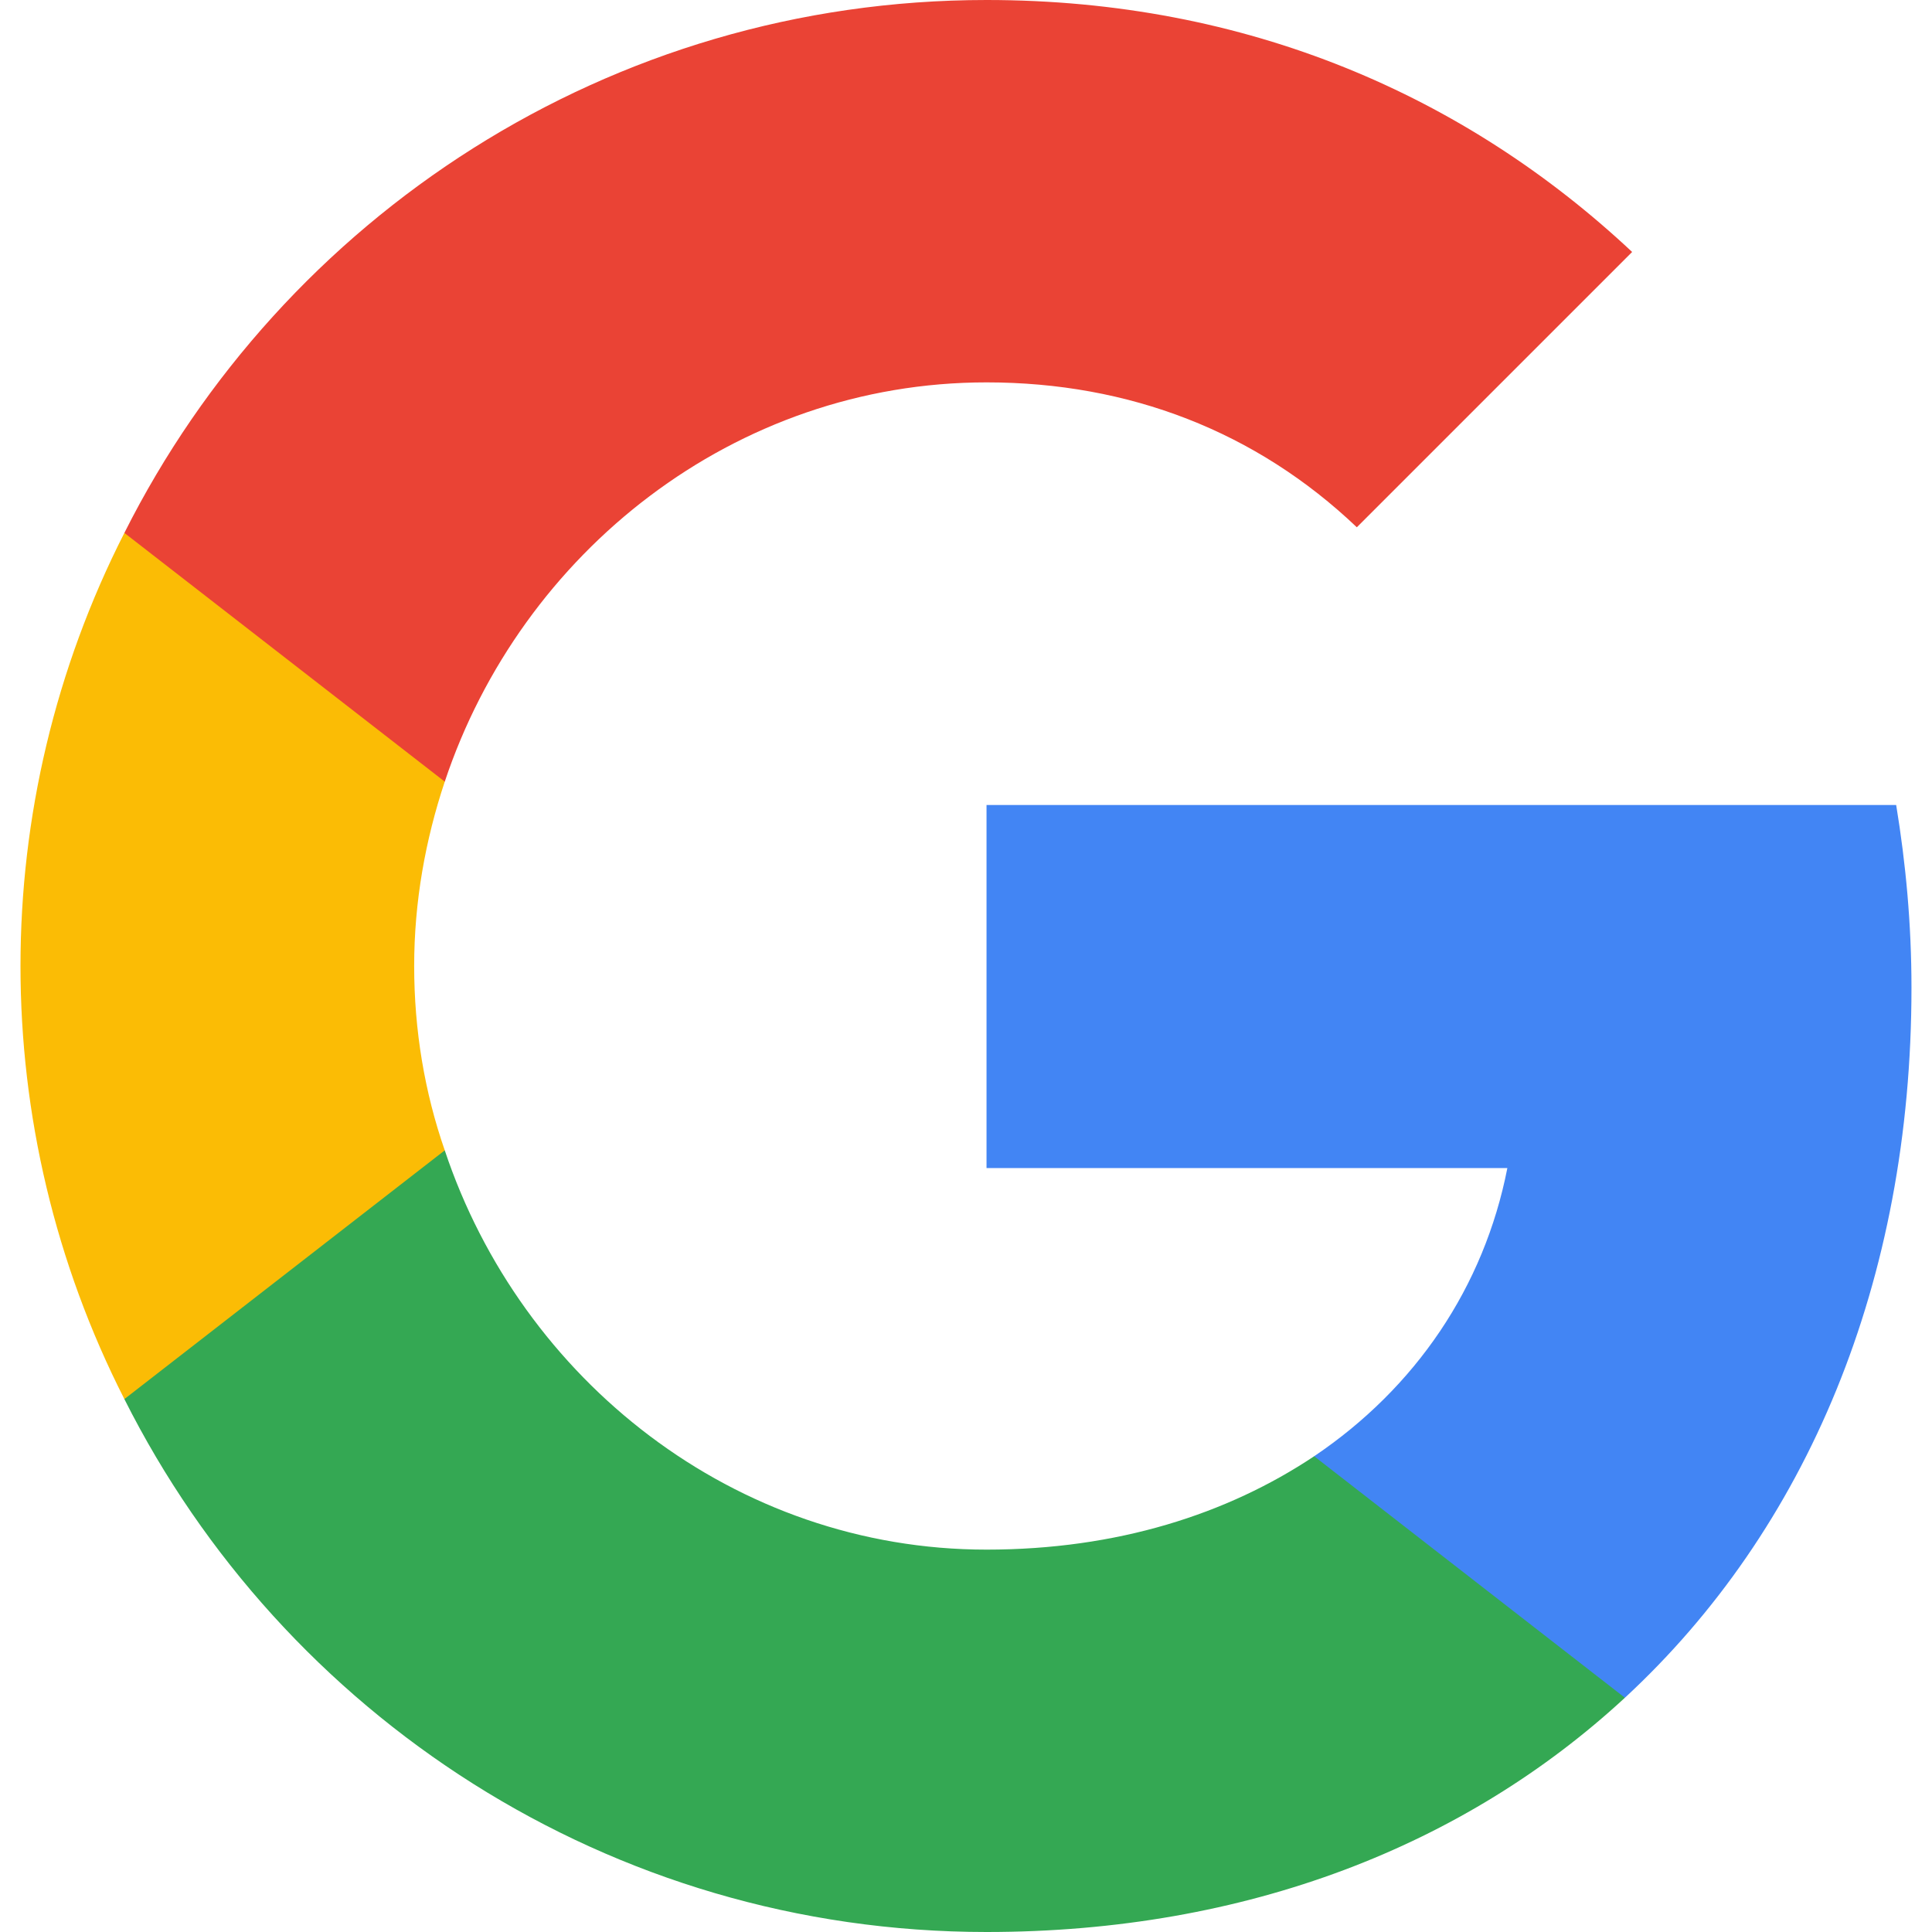
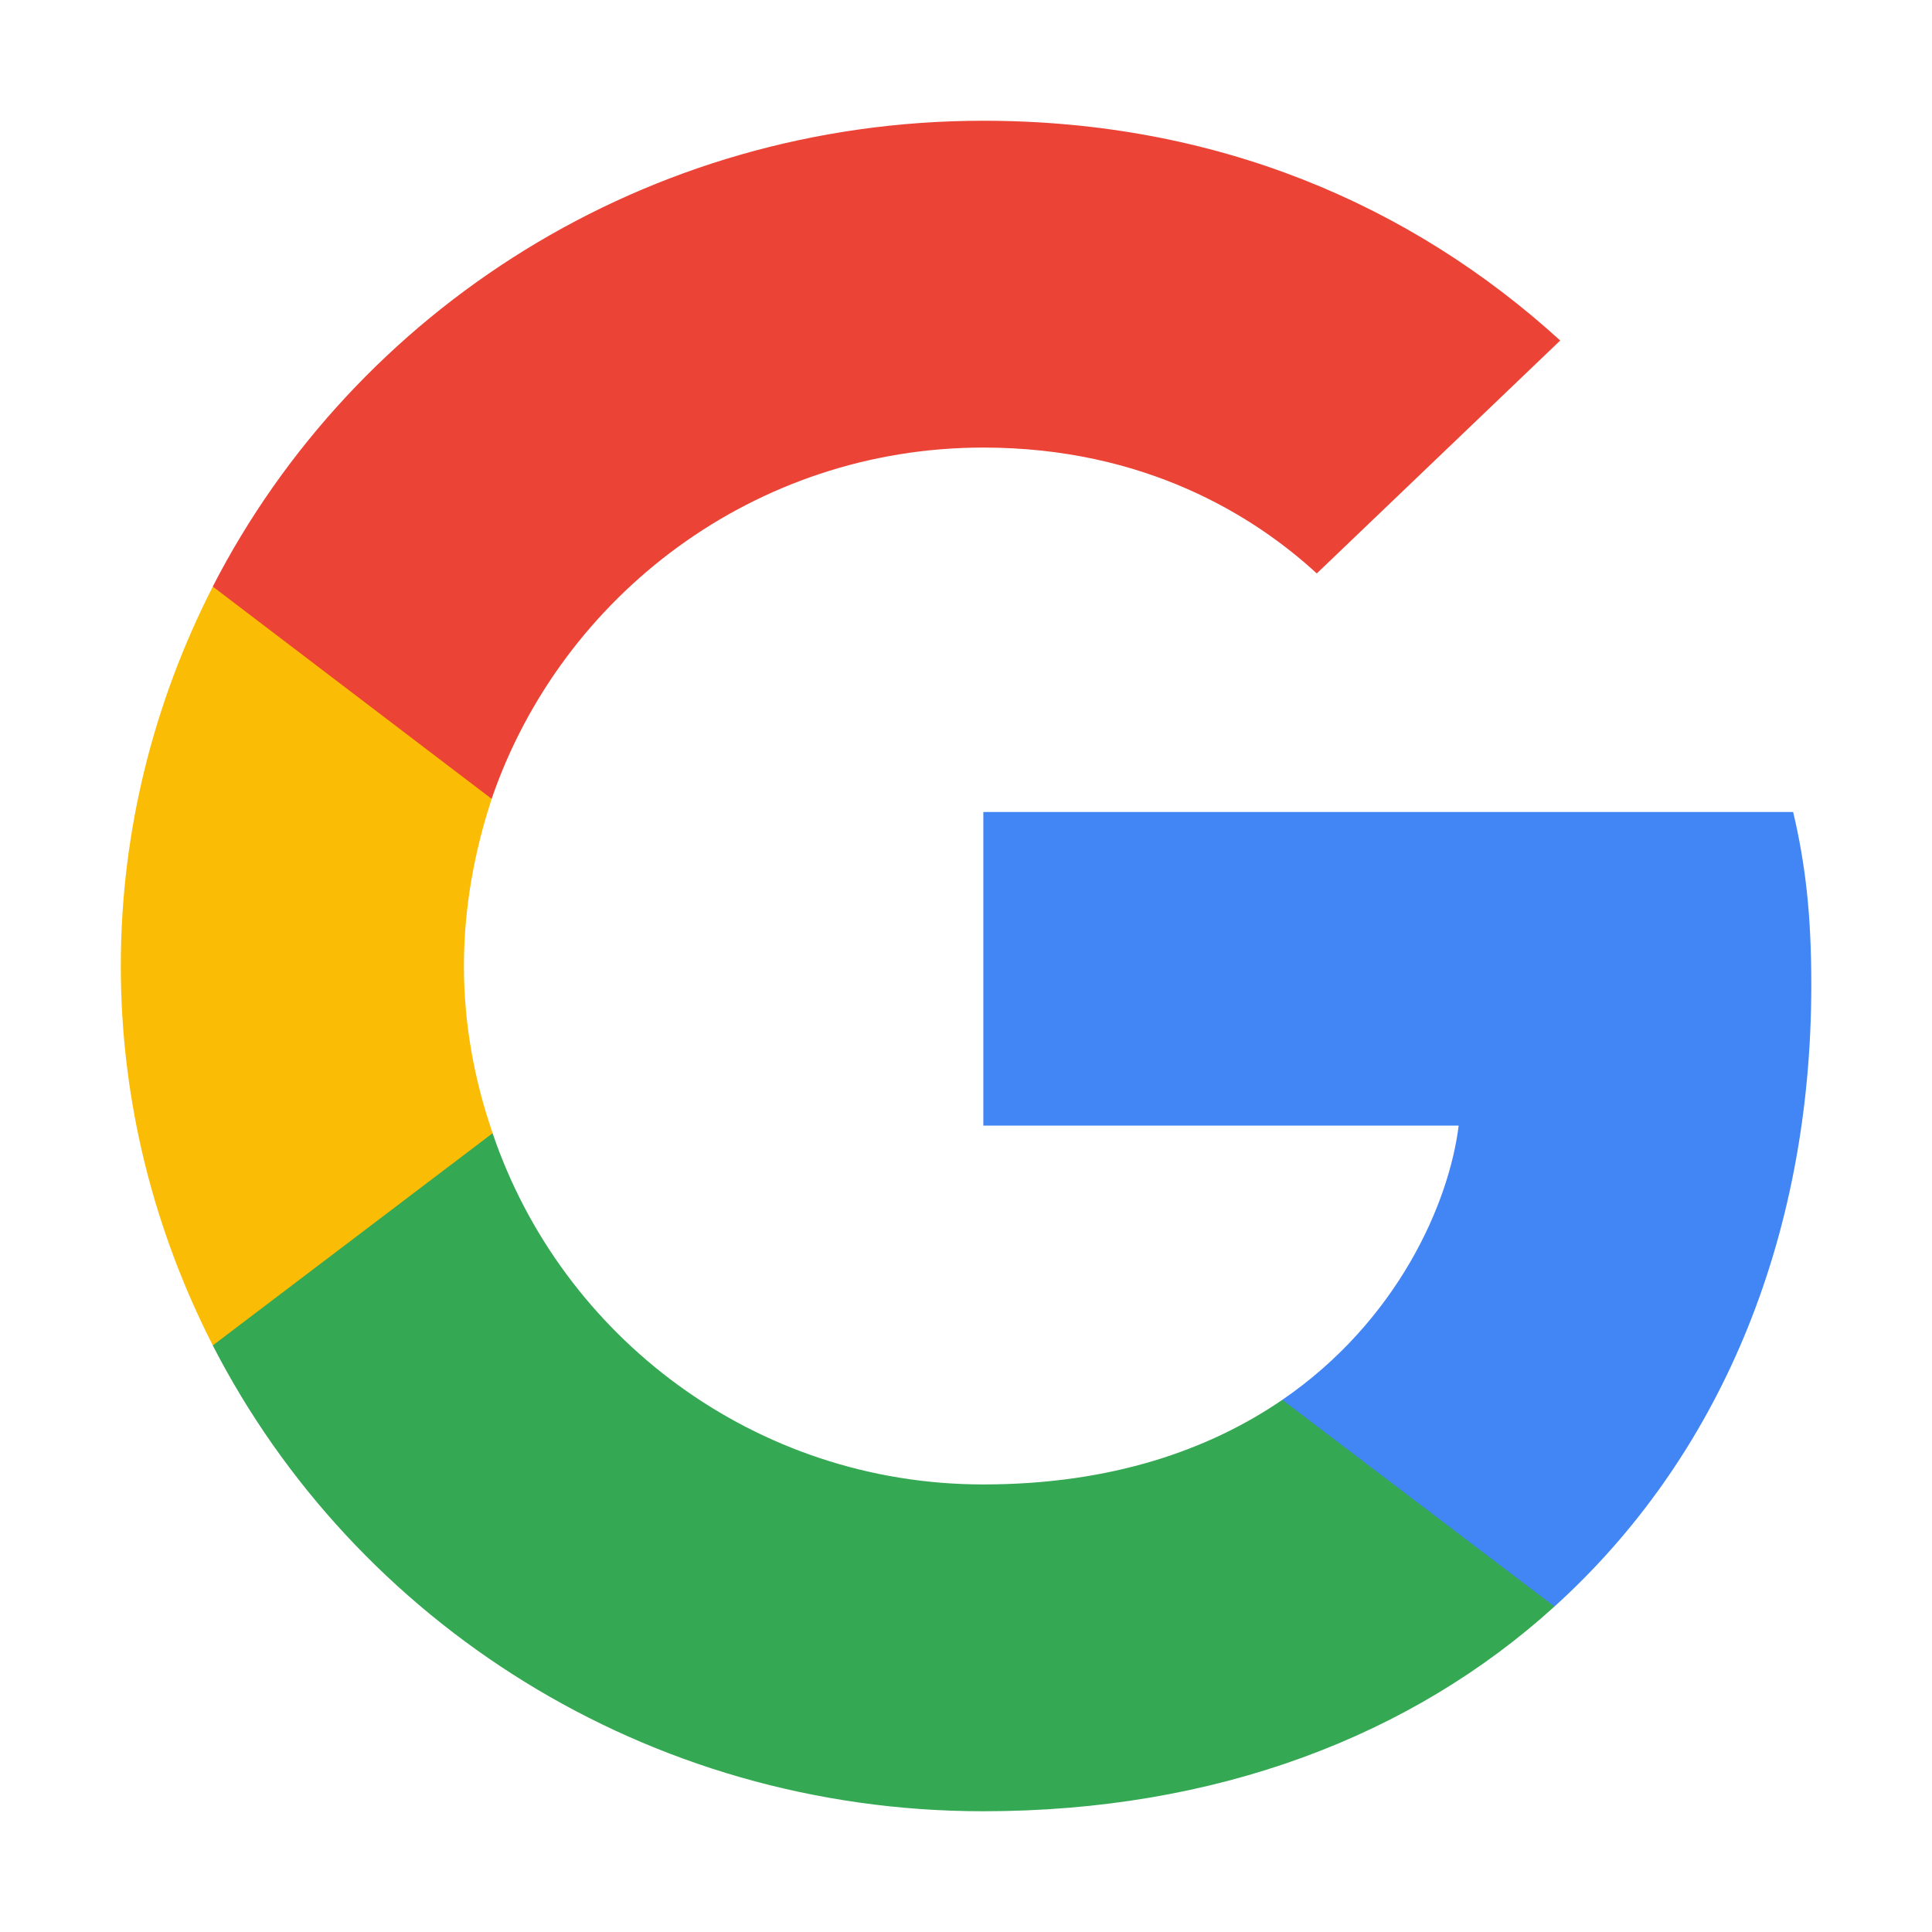
- <svg xmlns="http://www.w3.org/2000/svg" viewBox="0 0 24 24">
-   <path fill="#4285F4" d="M23.745 12.27c0-.79-.07-1.54-.19-2.27h-11.3v4.51h6.47c-.29 1.48-1.14 2.73-2.4 3.58v3h3.86c2.26-2.09 3.56-5.17 3.56-8.82Z" />
-   <path fill="#34A853" d="M12.255 24c3.24 0 5.95-1.08 7.93-2.91l-3.86-3c-1.08.72-2.45 1.16-4.07 1.16-3.13 0-5.78-2.11-6.73-4.96h-3.98v3.09C3.515 21.3 7.565 24 12.255 24Z" />
-   <path fill="#FBBC05" d="M5.525 14.29c-.25-.72-.38-1.49-.38-2.29s.14-1.57.38-2.29V6.62h-3.98a11.86 11.86 0 0 0 0 10.76l3.98-3.09Z" />
-   <path fill="#EA4335" d="M12.255 4.75c1.77 0 3.35.61 4.6 1.8l3.42-3.42C18.205 1.19 15.495 0 12.255 0c-4.69 0-8.74 2.7-10.71 6.62l3.98 3.09c.95-2.85 3.6-4.96 6.73-4.96Z" />
+ <svg xmlns="http://www.w3.org/2000/svg" viewBox="0 0 32 32" fill="none">
+   <path d="M30.001 16.311C30.001 15.16 29.906 14.32 29.7 13.449H16.287V18.644H24.16C24.001 19.935 23.144 21.88 21.239 23.186L21.213 23.36L25.454 26.58L25.747 26.609C28.446 24.166 30.001 20.573 30.001 16.311Z" fill="#4285F4" />
+   <path d="M16.286 30C20.143 30 23.381 28.756 25.747 26.609L21.239 23.186C20.032 24.011 18.413 24.587 16.286 24.587C12.508 24.587 9.302 22.144 8.159 18.769L7.992 18.783L3.582 22.127L3.524 22.284C5.874 26.858 10.699 30 16.286 30Z" fill="#34A853" />
+   <path d="M8.16 18.769C7.858 17.898 7.684 16.964 7.684 16C7.684 15.035 7.858 14.102 8.144 13.231L8.136 13.046L3.671 9.647L3.525 9.715C2.557 11.613 2.001 13.744 2.001 16C2.001 18.256 2.557 20.387 3.525 22.284L8.16 18.769Z" fill="#FBBC05" />
+   <path d="M16.286 7.413C18.969 7.413 20.778 8.549 21.81 9.498L25.842 5.64C23.366 3.384 20.143 2 16.286 2C10.699 2 5.874 5.142 3.524 9.715L8.143 13.231C9.302 9.856 12.509 7.413 16.286 7.413Z" fill="#EB4335" />
</svg>
